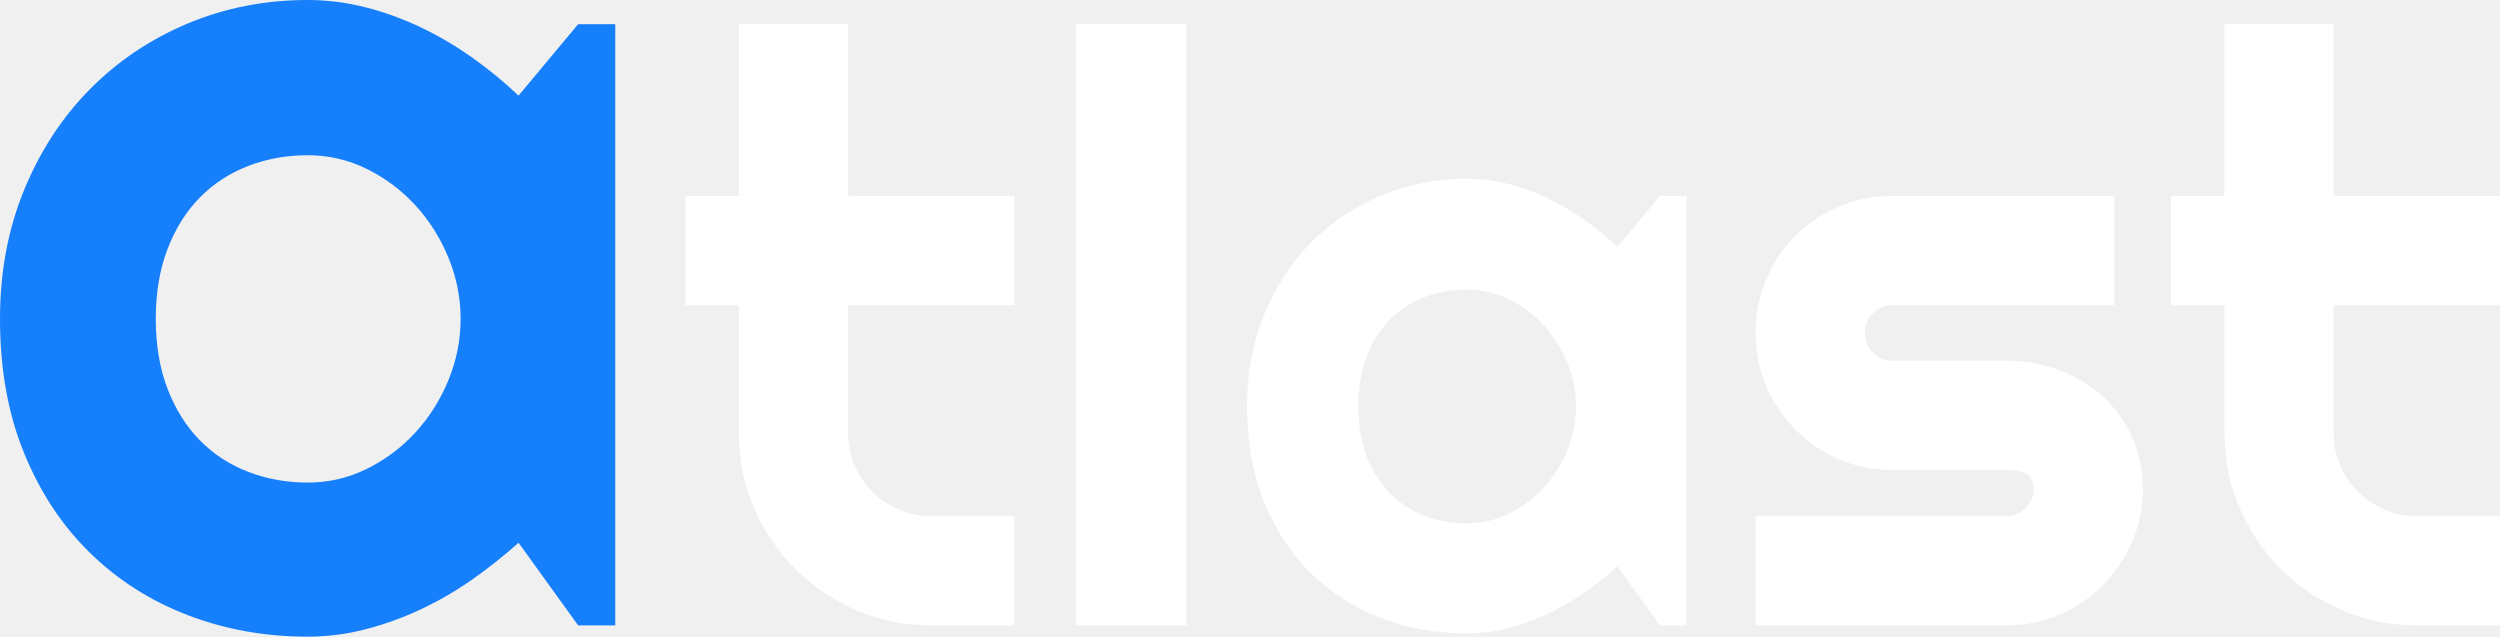
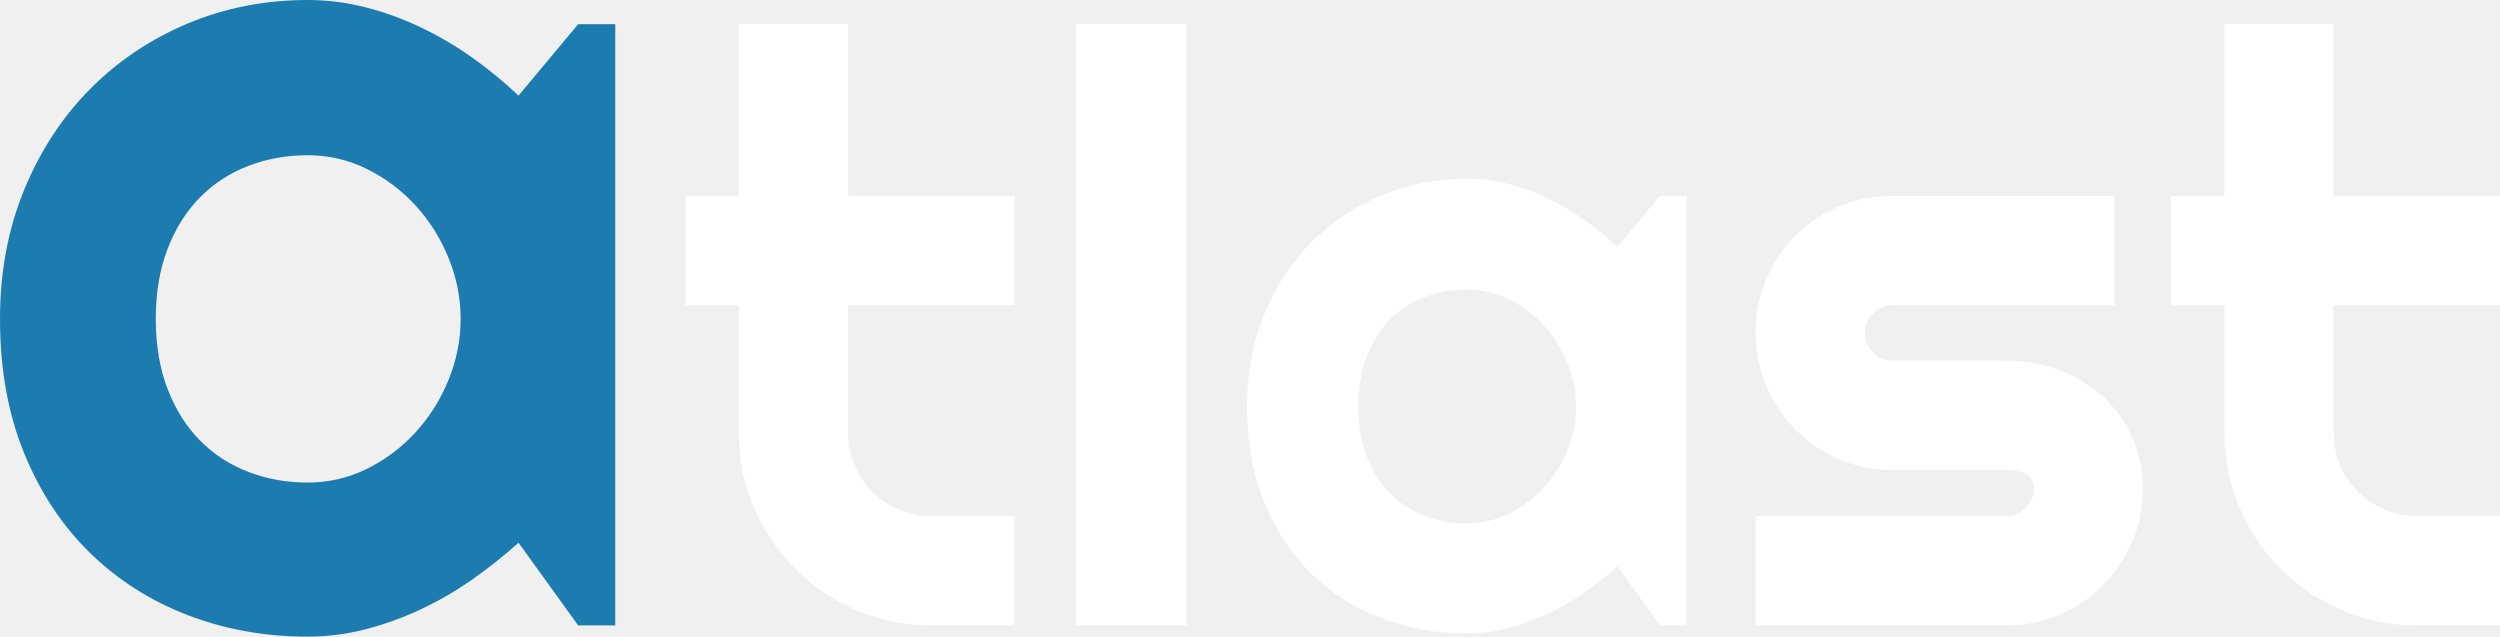
<svg xmlns="http://www.w3.org/2000/svg" version="1.1" id="Calque_1" x="0px" y="0px" viewBox="0 0 3038.67 773.84" style="enable-background:new 0 0 3038.67 773.84;" xml:space="preserve">
  <style type="text/css">
- 	.st0{fill:#167ffb;}
+ 	.st0{fill:#1D7CAF;}
	.st1{fill:#FFFFFF;}
</style>
  <g>
    <path class="st0" d="M747.85,760.16h-45.12l-72.46-100.49c-17.77,15.96-36.57,30.88-56.4,44.78   c-19.82,13.91-40.67,25.98-62.55,36.23s-44.33,18.35-67.33,24.27c-23.02,5.92-46.38,8.89-70.07,8.89   c-51.5,0-99.92-8.66-145.26-25.98c-45.35-17.31-85-42.49-118.95-75.54c-33.96-33.04-60.73-73.49-80.32-121.34   C9.79,503.13,0,448.68,0,387.6c0-56.96,9.79-109.26,29.39-156.88c19.59-47.62,46.37-88.53,80.32-122.71s73.59-60.72,118.95-79.64   C274,9.46,322.42,0,373.92,0c23.69,0,47.17,2.97,70.41,8.89c23.24,5.93,45.8,14.13,67.68,24.61   c21.88,10.49,42.72,22.79,62.55,36.91c19.82,14.13,38.39,29.39,55.71,45.8l72.46-86.82h45.12L747.85,760.16L747.85,760.16z    M559.86,387.6c0-25.52-4.9-50.24-14.7-74.17c-9.8-23.93-23.13-45.12-39.99-63.57c-16.87-18.46-36.57-33.26-59.13-44.43   c-22.56-11.16-46.6-16.75-72.12-16.75c-25.53,0-49.56,4.34-72.12,12.99c-22.56,8.66-42.16,21.43-58.79,38.28   c-16.64,16.87-29.74,37.71-39.31,62.55c-9.57,24.84-14.36,53.21-14.36,85.11s4.79,60.27,14.36,85.11s22.67,45.69,39.31,62.55   c16.63,16.87,36.23,29.63,58.79,38.28c22.56,8.66,46.59,12.99,72.12,12.99c25.52,0,49.56-5.58,72.12-16.75   c22.56-11.16,42.27-25.98,59.13-44.43c16.86-18.46,30.19-39.65,39.99-63.57C554.96,437.84,559.86,413.12,559.86,387.6z" />
    <path class="st1" d="M1131.93,760.16c-32.23,0-62.5-6.1-90.82-18.31s-53.14-28.96-74.46-50.29   c-21.33-21.32-38.09-46.14-50.29-74.46s-18.31-58.59-18.31-90.82V371.01h-64.94V238.18h64.94V29.2h132.81v208.98h202.15v132.81   h-202.15v155.27c0,14,2.6,27.1,7.81,39.31c5.21,12.21,12.36,22.87,21.48,31.98c9.11,9.12,19.85,16.36,32.23,21.73   c12.36,5.37,25.55,8.06,39.55,8.06H1233v132.81L1131.93,760.16L1131.93,760.16z" />
    <path class="st1" d="M1441.99,760.16h-134.28V29.2h134.28L1441.99,760.16L1441.99,760.16z" />
    <path class="st1" d="M2049.9,760.16h-32.23l-51.76-71.78c-12.7,11.4-26.12,22.06-40.28,31.98c-14.16,9.93-29.05,18.55-44.68,25.88   s-31.66,13.11-48.1,17.33c-16.45,4.23-33.12,6.35-50.05,6.35c-36.79,0-71.38-6.18-103.76-18.55   c-32.39-12.36-60.71-30.35-84.96-53.96c-24.26-23.59-43.38-52.49-57.37-86.67c-14-34.18-21-73.08-21-116.7   c0-40.68,6.99-78.04,21-112.06c13.99-34.01,33.12-63.23,57.37-87.65c24.25-24.41,52.57-43.37,84.96-56.88   c32.38-13.51,66.97-20.26,103.76-20.26c16.92,0,33.69,2.12,50.29,6.35s32.71,10.09,48.34,17.58c15.62,7.49,30.52,16.28,44.68,26.37   s27.42,21,39.79,32.71l51.76-62.01h32.23v521.97H2049.9z M1915.62,494.04c0-18.22-3.51-35.89-10.5-52.98   c-7-17.09-16.52-32.23-28.56-45.41c-12.05-13.18-26.12-23.76-42.24-31.74c-16.11-7.97-33.29-11.96-51.51-11.96   c-18.23,0-35.4,3.1-51.51,9.28c-16.11,6.19-30.12,15.3-41.99,27.34c-11.88,12.05-21.24,26.94-28.08,44.68   c-6.84,17.74-10.25,38.01-10.25,60.79c0,22.79,3.42,43.06,10.25,60.79c6.84,17.74,16.19,32.64,28.08,44.68   c11.88,12.05,25.88,21.16,41.99,27.34c16.11,6.19,33.28,9.28,51.51,9.28c18.22,0,35.4-3.98,51.51-11.96   c16.11-7.97,30.19-18.55,42.24-31.74c12.04-13.18,21.56-28.32,28.56-45.41C1912.12,529.93,1915.62,512.27,1915.62,494.04z" />
    <path class="st1" d="M2438.57,760.16h-304.69V627.35h304.69c9.11,0,16.92-3.25,23.44-9.77c6.5-6.5,9.77-14.32,9.77-23.44   c0-9.43-3.26-15.62-9.77-18.55s-14.33-4.39-23.44-4.39H2299.9c-23.12,0-44.77-4.39-64.94-13.18   c-20.19-8.79-37.76-20.75-52.73-35.89c-14.98-15.14-26.78-32.79-35.4-52.98c-8.63-20.18-12.94-41.83-12.94-64.94   c0-23.11,4.31-44.76,12.94-64.94c8.62-20.18,20.42-37.76,35.4-52.73c14.97-14.97,32.55-26.77,52.73-35.4   c20.18-8.62,41.83-12.94,64.94-12.94h270.02v132.81H2299.9c-9.12,0-16.93,3.26-23.44,9.77s-9.77,14.33-9.77,23.44   c0,9.44,3.25,17.5,9.77,24.17c6.5,6.67,14.32,10.01,23.44,10.01h138.67c22.78,0,44.27,3.83,64.45,11.47   c20.18,7.66,37.75,18.31,52.73,31.98c14.97,13.67,26.86,30.12,35.64,49.32c8.79,19.21,13.18,40.21,13.18,62.99   c0,23.12-4.39,44.68-13.18,64.7s-20.67,37.6-35.64,52.73c-14.98,15.14-32.56,27.02-52.73,35.64   C2482.84,755.85,2461.35,760.16,2438.57,760.16z" />
    <path class="st1" d="M2937.59,760.16c-32.23,0-62.5-6.1-90.82-18.31s-53.14-28.96-74.46-50.29   c-21.33-21.32-38.09-46.14-50.29-74.46s-18.31-58.59-18.31-90.82V371.01h-64.94V238.18h64.94V29.2h132.81v208.98h202.15v132.81   h-202.15v155.27c0,14,2.6,27.1,7.81,39.31c5.21,12.21,12.36,22.87,21.48,31.98c9.11,9.12,19.85,16.36,32.23,21.73   c12.36,5.37,25.55,8.06,39.55,8.06h101.07v132.81L2937.59,760.16L2937.59,760.16z" />
  </g>
</svg>
